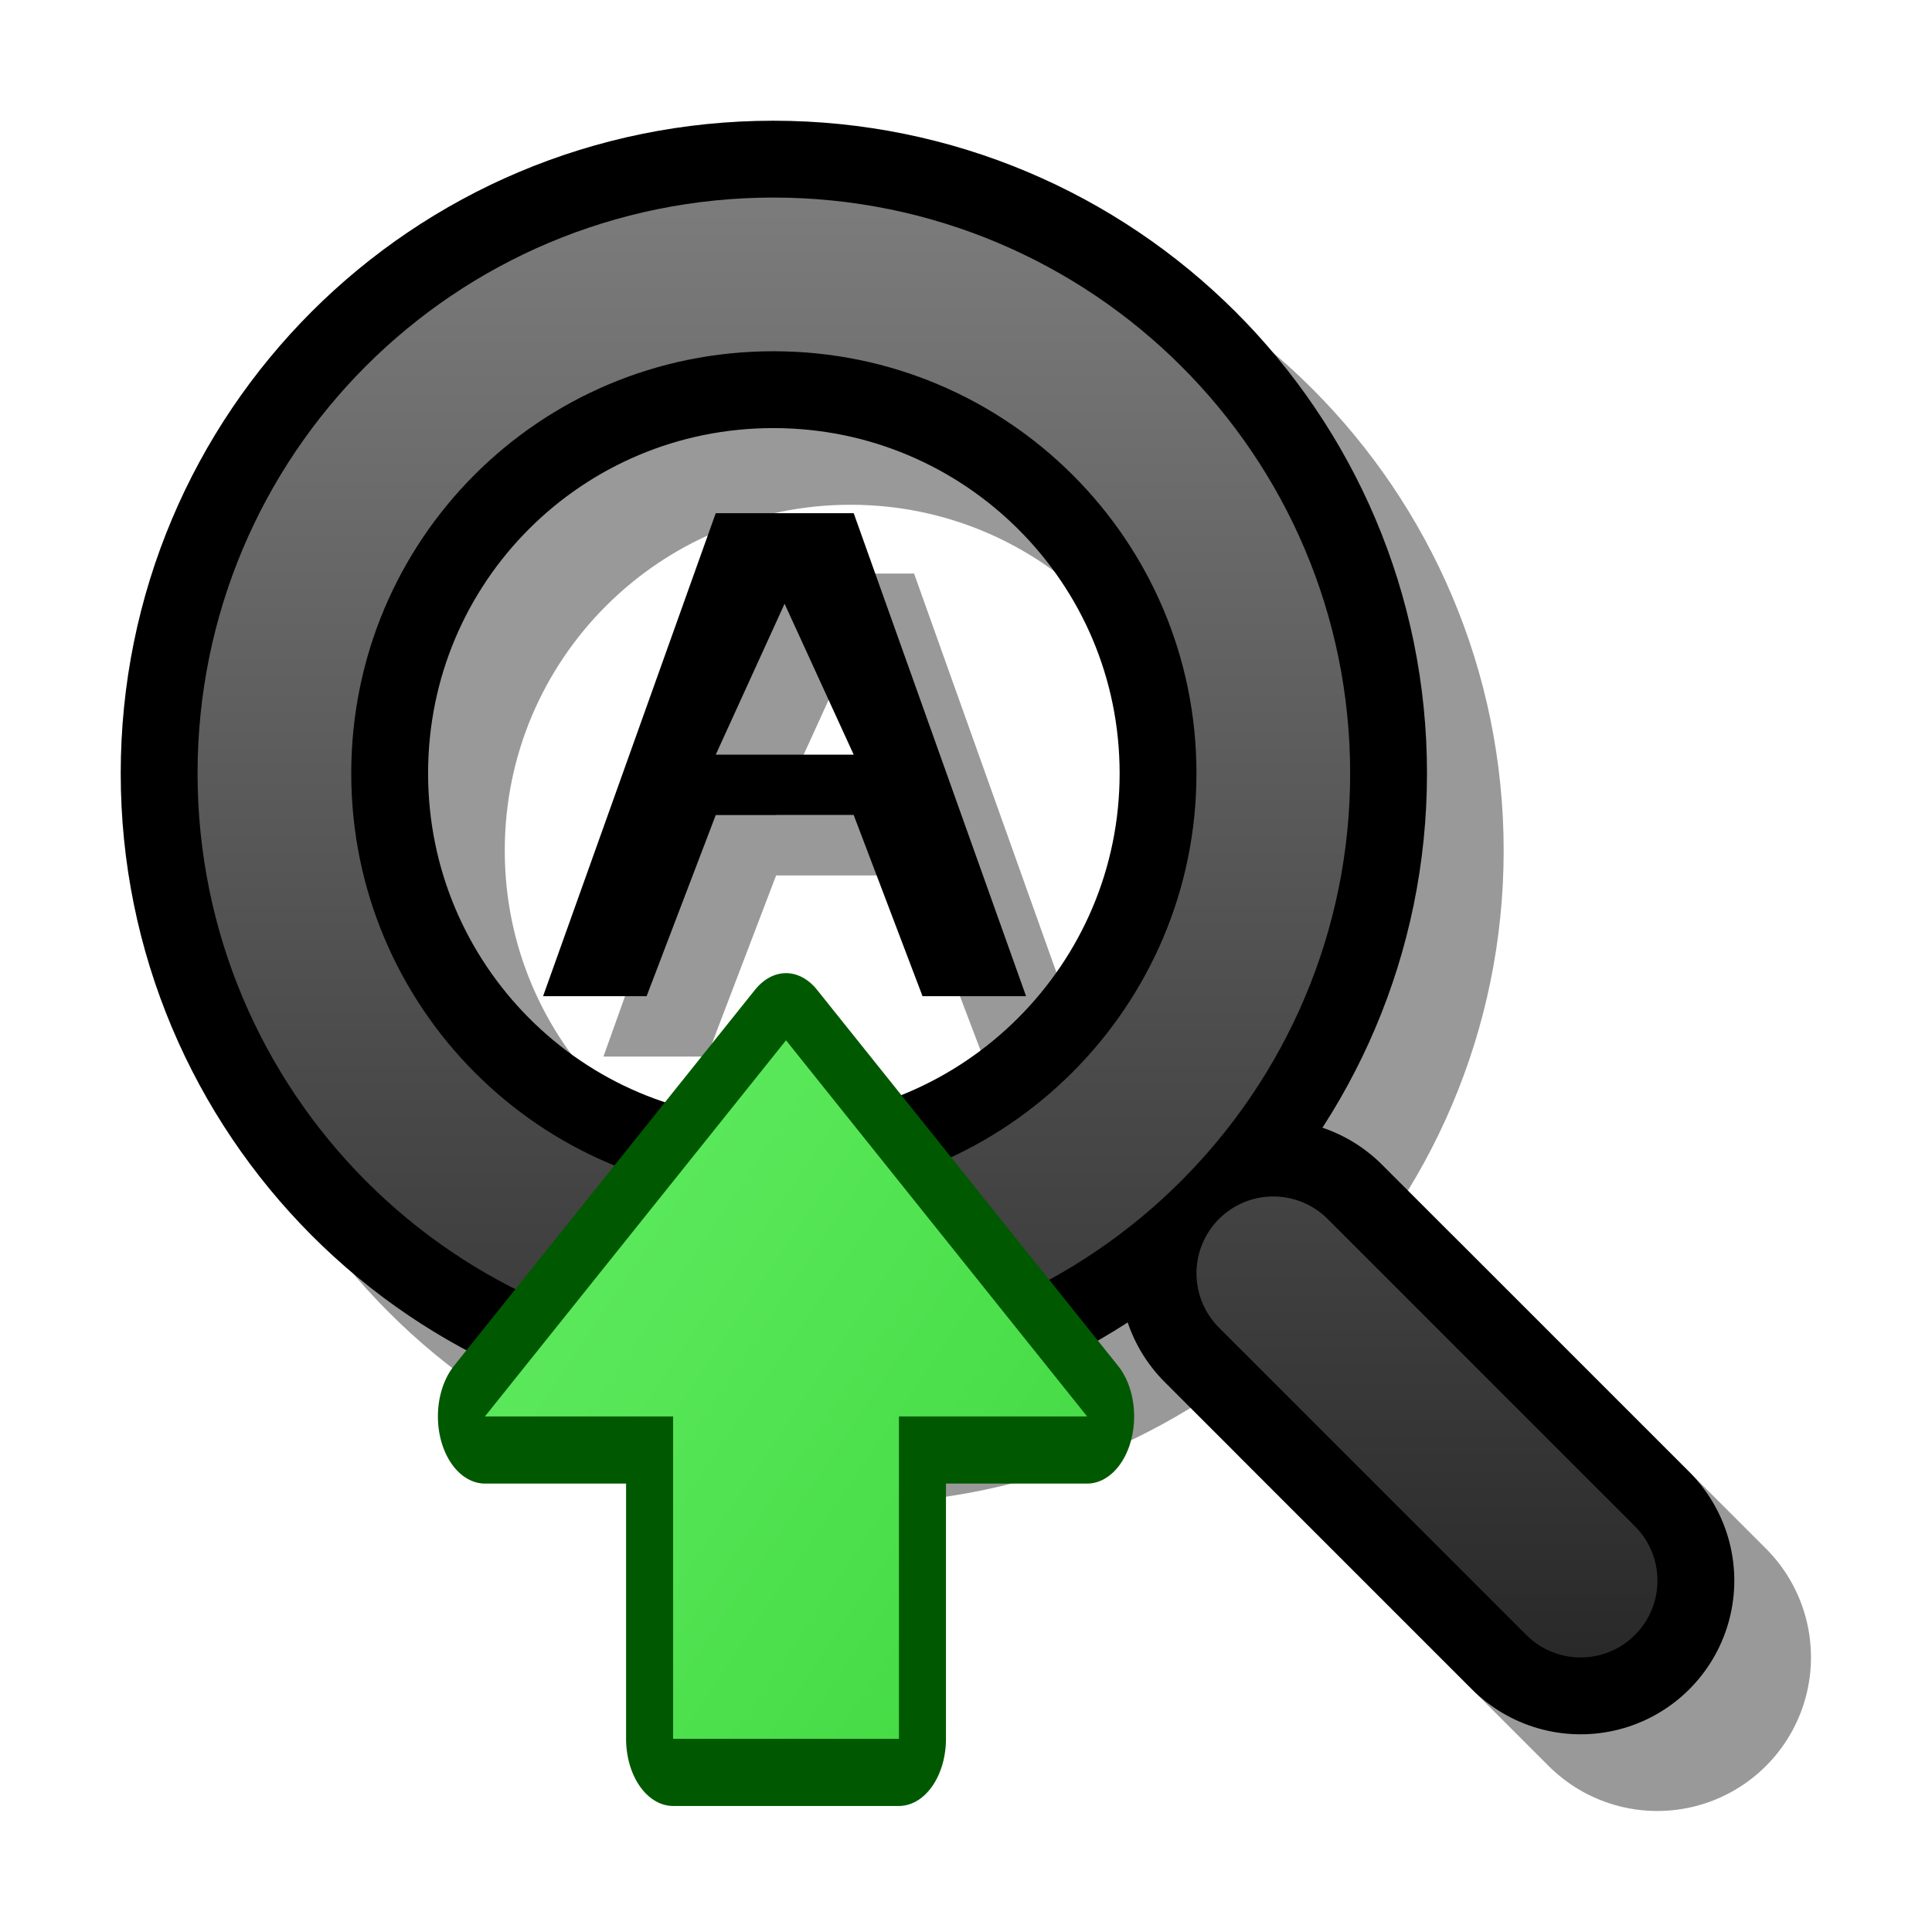
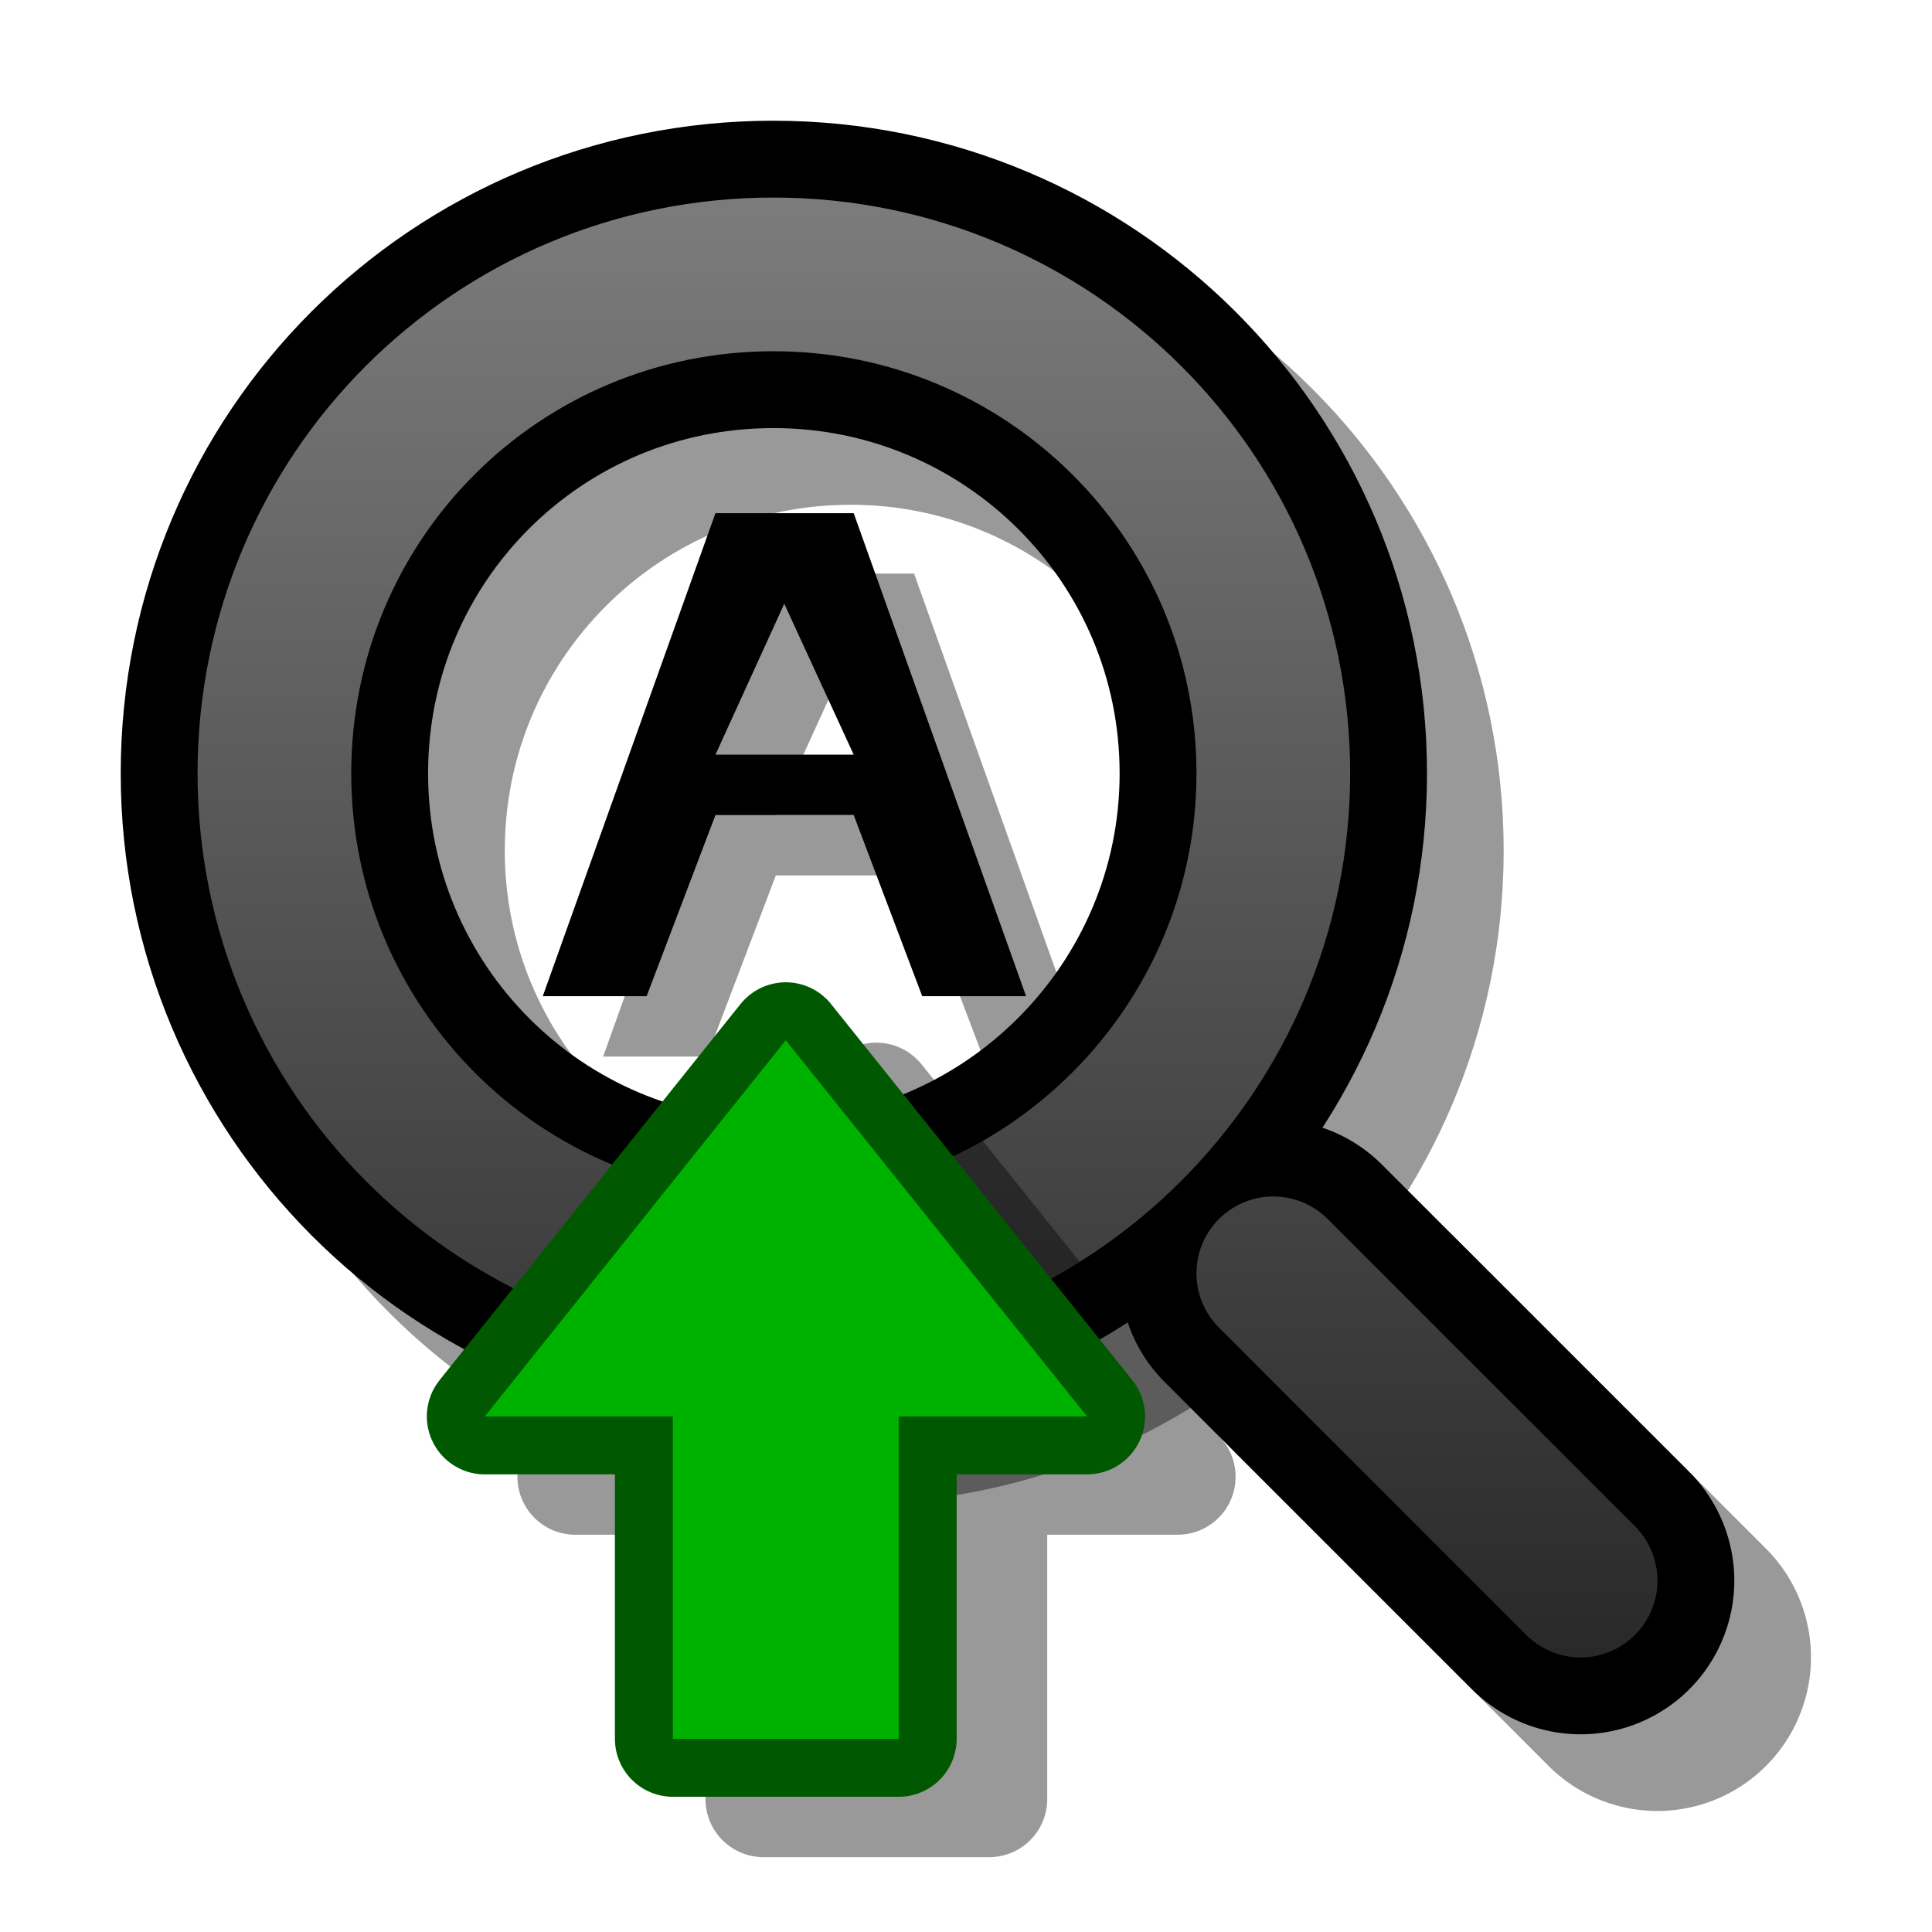
<svg xmlns="http://www.w3.org/2000/svg" version="1.1" width="64" height="64" color-interpolation="linearRGB">
  <g>
    <path style="fill:none; stroke:#000000; stroke-opacity:0.4; stroke-width:10.182; stroke-linecap:round; stroke-linejoin:round" d="M54.9 54.9L44.72 44.72            M44.72 28.18C44.72 19.03 37.29 11.63 28.18 11.63C19.03 11.63 11.63 19.03 11.63 28.18C11.63 37.29 19.03 44.72 28.18 44.72C37.29 44.72 44.72 37.29 44.72 28.18z" />
-     <path style="fill:#000000; fill-opacity:0.4" d="M19.99 35L25.71 19H30.28L35.99 35H32.56L30.28 29H25.71L23.42 35H19.99z            M30.28 27L27.99 22L25.71 27H30.28z" />
-     <path style="fill:#000000" d="M17.99 33L23.71 17H28.28L33.99 33H30.56L28.28 27H23.71L21.42 33H17.99z            M28.28 25L25.99 20L23.71 25H28.28z" />
-     <path style="fill:none; stroke:#000000; stroke-width:10.182; stroke-linecap:round; stroke-linejoin:round" d="M52.36 52.36L42.18 42.18            M42.18 25.62C42.18 16.47 34.75 9.09 25.62 9.09C16.47 9.09 9.09 16.47 9.09 25.62C9.09 34.75 16.47 42.18 25.62 42.18C34.75 42.18 42.18 34.75 42.18 25.62z" />
+     <path style="fill:#000000; fill-opacity:0.4" d="M19.98 35L25.7 19H30.28L35.99 35H32.56L30.28 29H25.7L23.42 35H19.98z            M30.28 27L27.98 22L25.7 27H30.28z" />
+     <path style="fill:#000000" d="M17.98 33L23.7 17H28.28L33.99 33H30.55L28.28 27H23.7L21.42 33H17.98z            M28.28 25L25.98 20L23.7 25H28.28z" />
+     <path style="fill:none; stroke:#000000; stroke-width:10.182; stroke-linecap:round; stroke-linejoin:round" d="M52.36 52.36L42.18 42.18            M42.18 25.62C42.18 16.46 34.75 9.09 25.62 9.09C16.46 9.09 9.09 16.46 9.09 25.62C9.09 34.75 16.46 42.18 25.62 42.18C34.75 42.18 42.18 34.75 42.18 25.62z" />
    <linearGradient id="gradient0" gradientUnits="userSpaceOnUse" x1="166.91" y1="4" x2="166.91" y2="54.9">
      <stop offset="0" stop-color="#808080" />
      <stop offset="1" stop-color="#292929" />
    </linearGradient>
-     <path style="fill:none; stroke:url(#gradient0); stroke-width:5.091; stroke-linecap:round" d="M52.36 52.36L42.18 42.18            M42.18 25.62C42.18 16.47 34.75 9.09 25.62 9.09C16.47 9.09 9.09 16.47 9.09 25.62C9.09 34.75 16.47 42.18 25.62 42.18C34.75 42.18 42.18 34.75 42.18 25.62z" />
-     <path style="fill:none; stroke:#005900; stroke-width:2.5; stroke-linecap:round; stroke-linejoin:round" d="M23 46V40H18L26 33L34 40H29V46H23z" transform="matrix(1.2467,0,0,1.7799,-6.3762,-24.2752)" />
-     <linearGradient id="gradient1" gradientUnits="userSpaceOnUse" x1="166.07" y1="-146.19" x2="221.07" y2="-93.28">
+     <path style="fill:none; stroke:url(#gradient0); stroke-width:5.091; stroke-linecap:round" d="M52.36 52.36L42.18 42.18            M42.18 25.62C42.18 16.46 34.75 9.09 25.62 9.09C16.46 9.09 9.09 16.46 9.09 25.62C9.09 34.75 16.46 42.18 25.62 42.18C34.75 42.18 42.18 34.75 42.18 25.62z" />
+     <path style="fill:none; stroke:#000000; stroke-opacity:0.4; stroke-width:3.841; stroke-linecap:round; stroke-linejoin:round" d="M22.29 57.6V46.92H16.06L26.03 34.46L36.01 46.92H29.77V57.6H22.29z" transform="matrix(1,0,0,1,3,2)" />
+     <path style="fill:none; stroke:#005900; stroke-width:3.841; stroke-linecap:round; stroke-linejoin:round" d="M22.29 57.6V46.92H16.06L26.03 34.46L36.01 46.92H29.77V57.6H22.29z" />
+     <linearGradient id="gradient1" gradientUnits="userSpaceOnUse" x1="200.66" y1="-284.47" x2="269.23" y2="-190.3">
      <stop offset="0" stop-color="#80ff80" />
      <stop offset="1" stop-color="#00b200" />
    </linearGradient>
-     <path style="fill:url(#gradient1)" d="M23 46V40H18L26 33L34 40H29V46H23z" transform="matrix(1.2467,0,0,1.7799,-6.3762,-24.2752)" />
+     <path style="fill:url(#gradient1)" d="M22.29 57.6V46.92H16.06L26.03 34.46L36.01 46.92H29.77V57.6H22.29z" />
  </g>
</svg>
